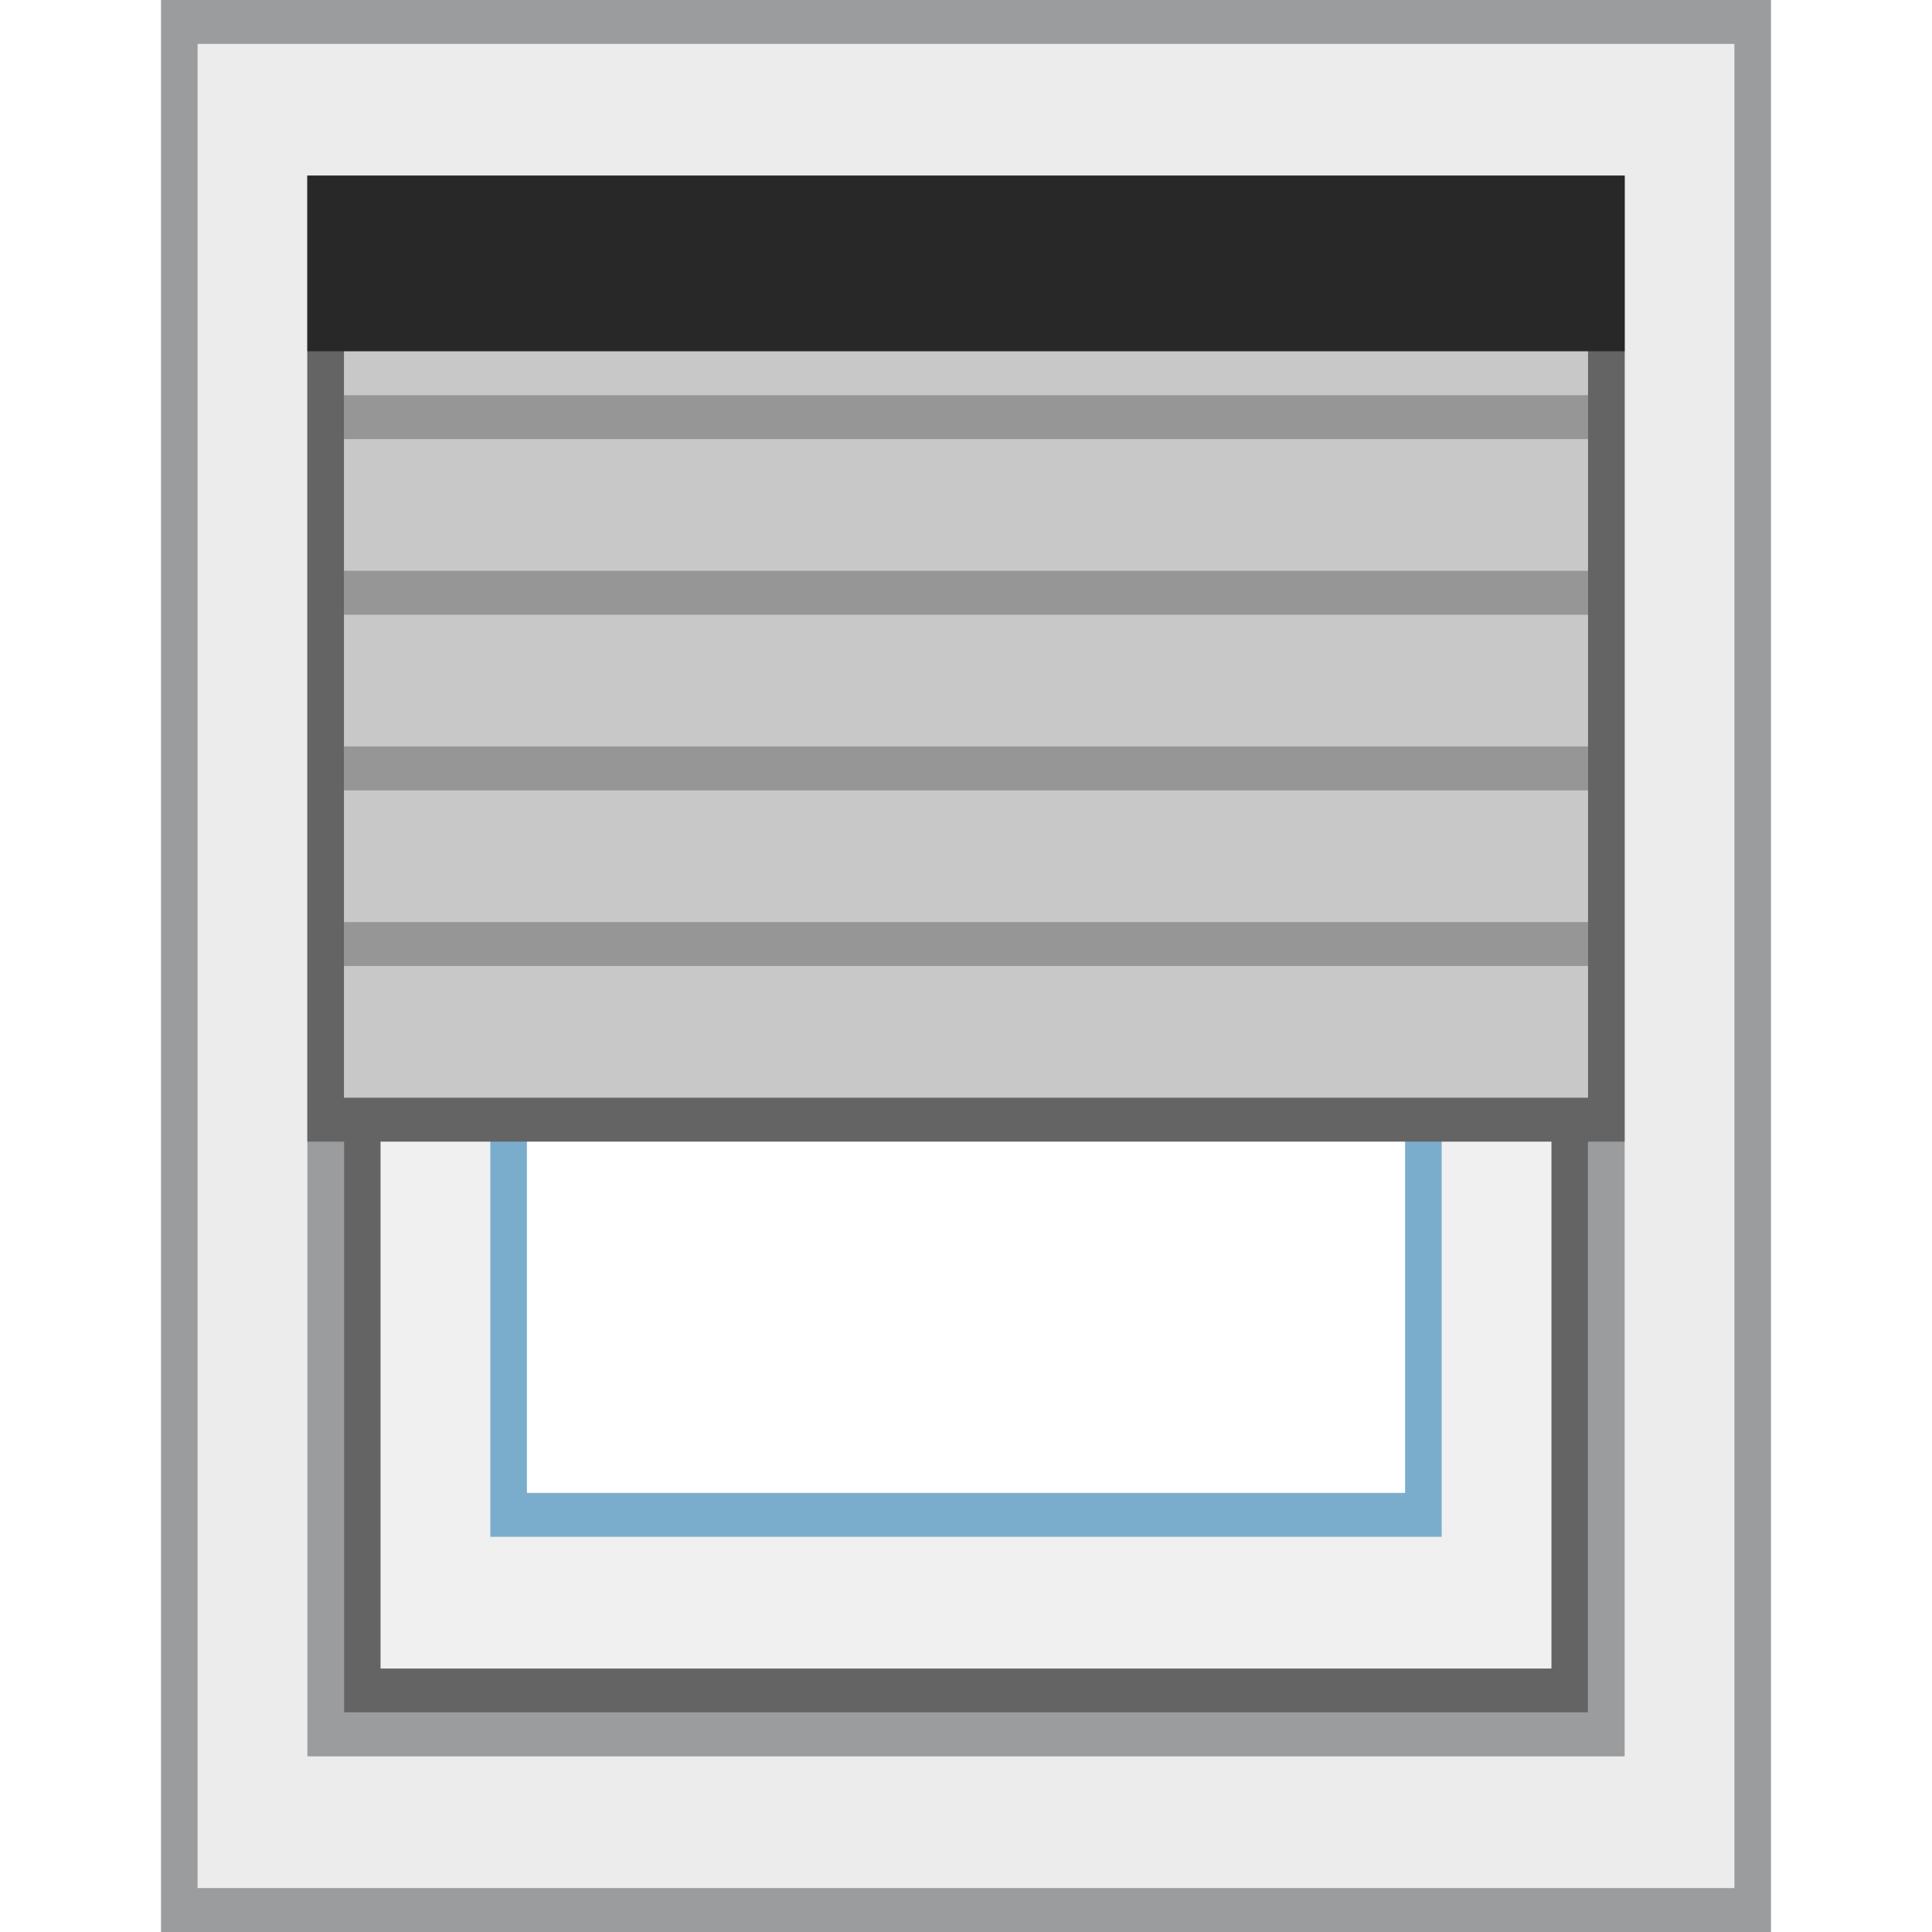
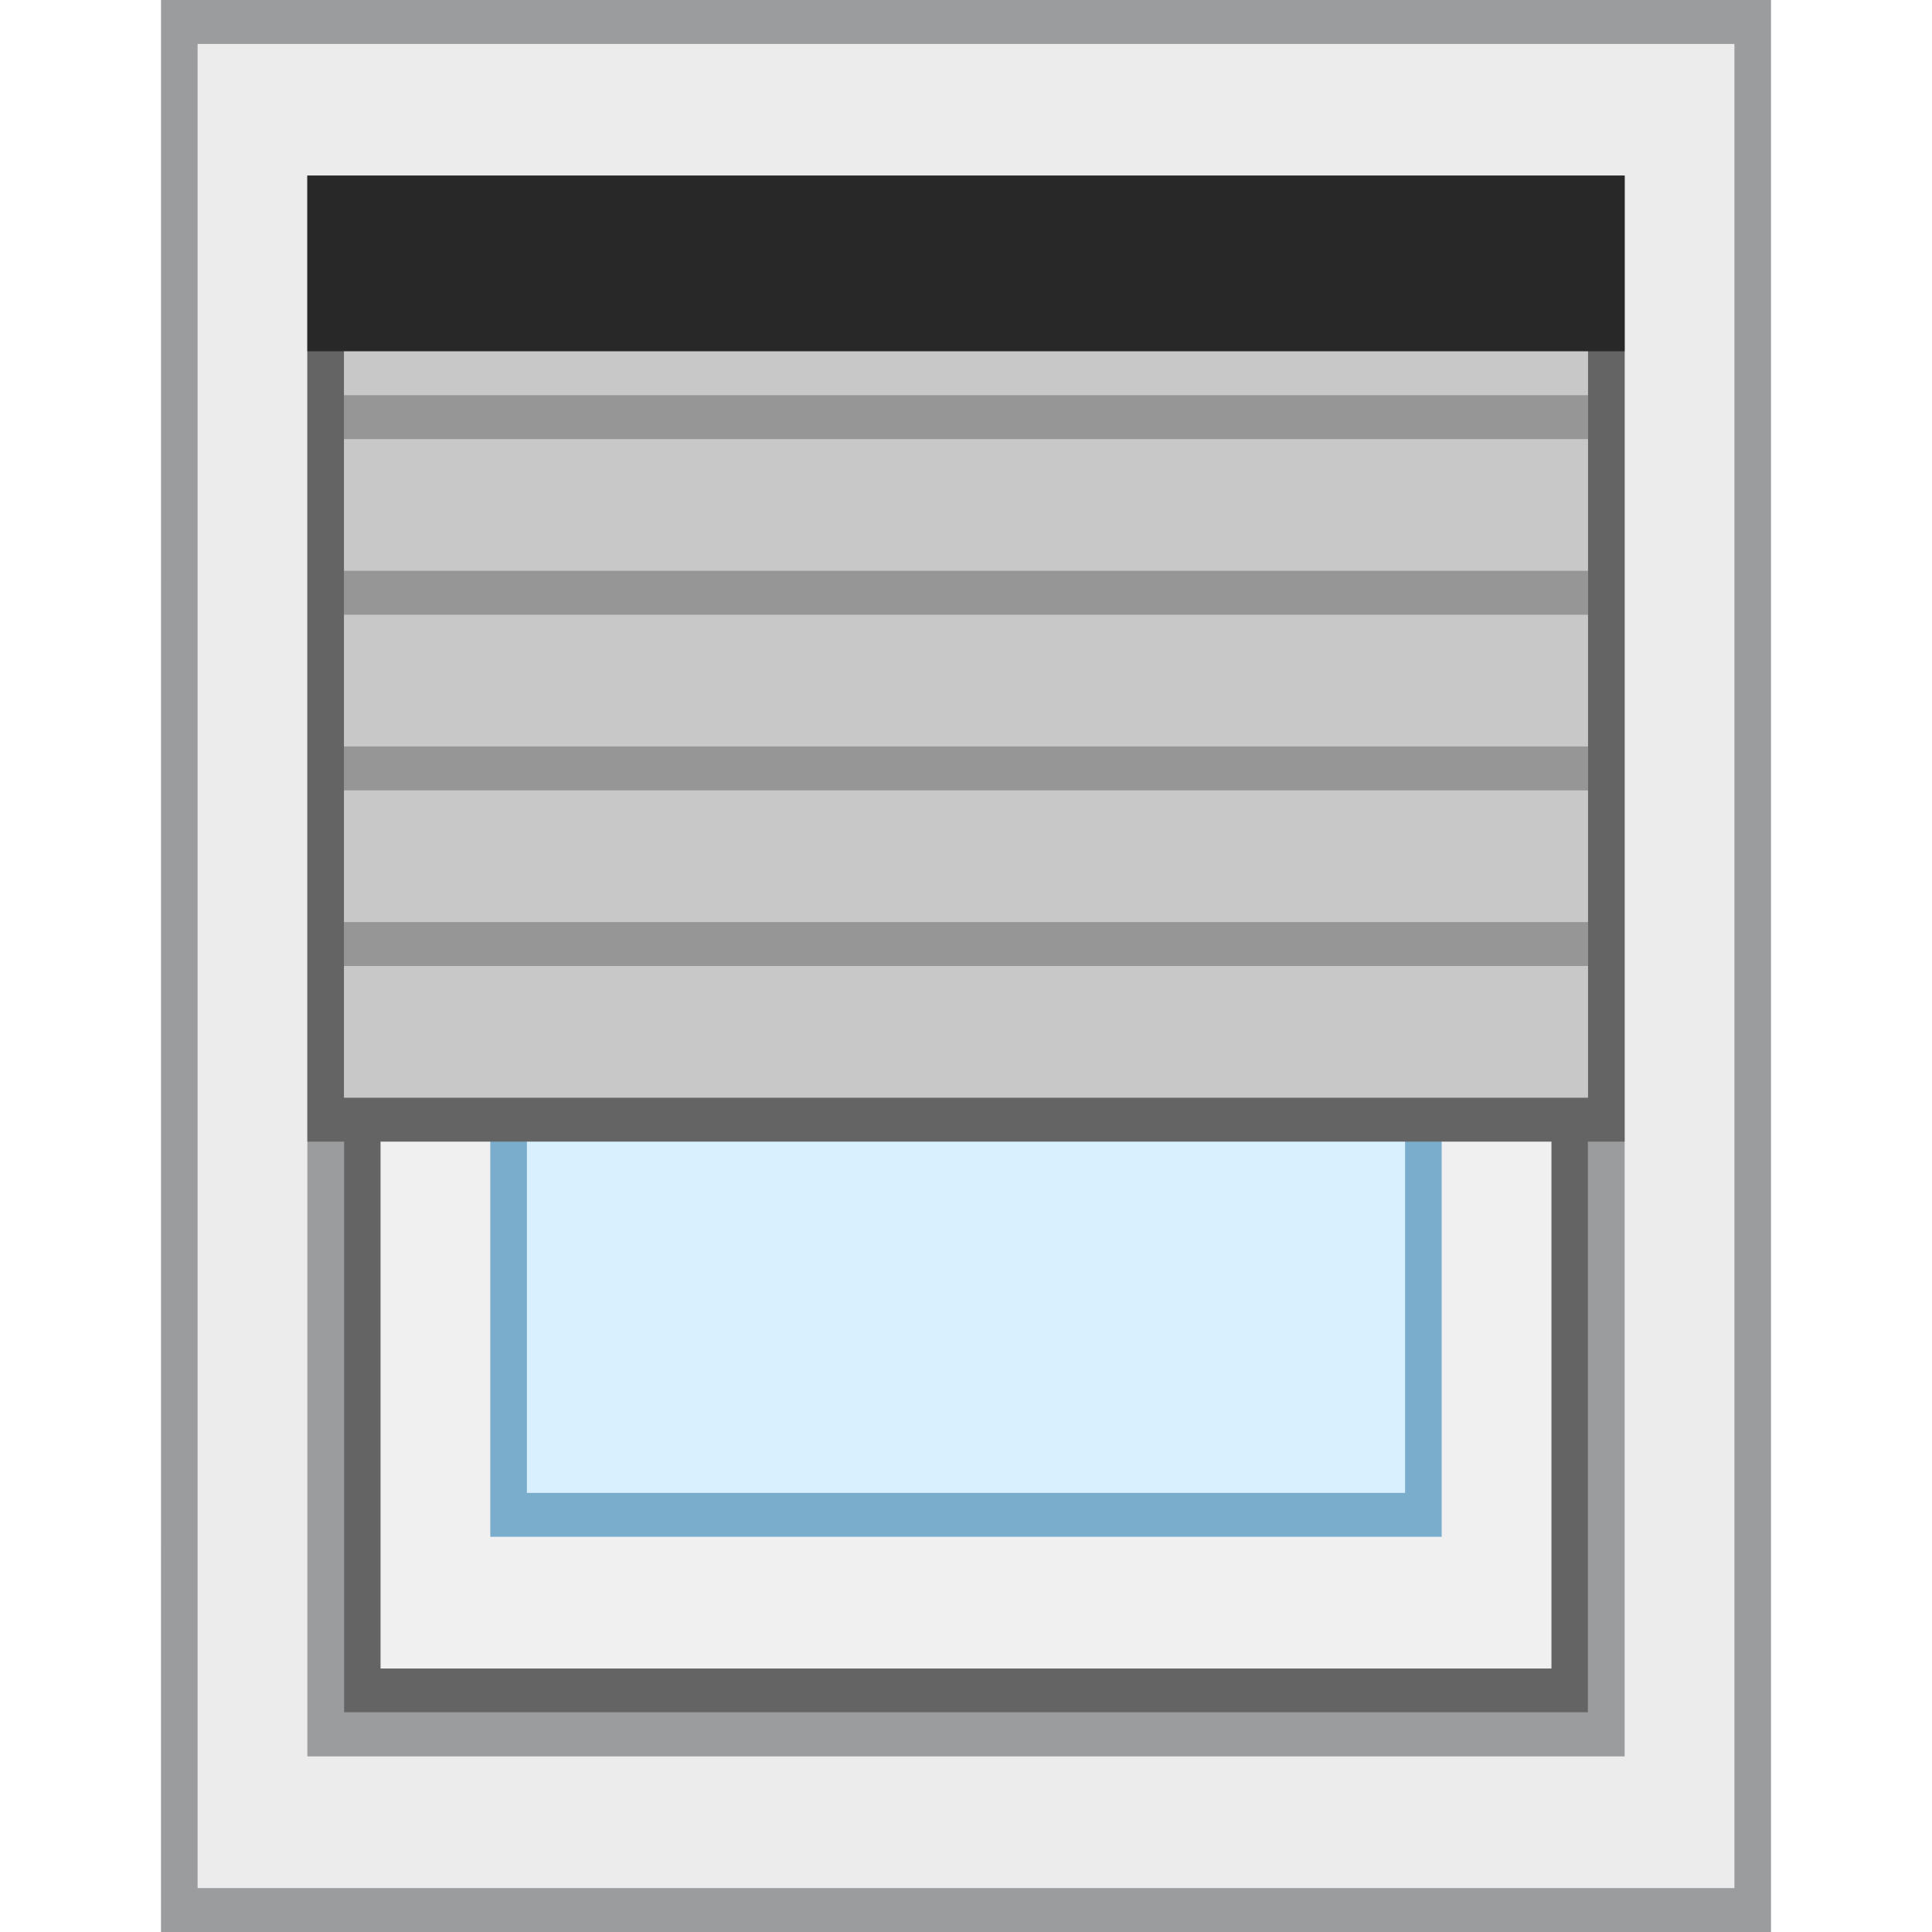
<svg xmlns="http://www.w3.org/2000/svg" viewBox="0 0 64 64" style="enable-background:new 0 0 64 64" id="svg176" version="1.1">
  <defs id="defs206" />
-   <g id="g835" transform="matrix(1.212121,0,0,1.212121,-6.787878,-6.787878)">
-     <path id="path178" d="m 15.5,12.2 v 39.6 h 33 V 12.2 Z m 4,4.8 h 25 v 30 h -25 z" style="fill:#f0f0f0;stroke-width:1.095" />
-     <path id="path180" style="fill:#646464;stroke-width:1.095" d="M 48,12.8 V 51.2 H 16 V 12.8 h 32 m 1,-1.2 H 15 v 40.8 h 34 z" />
-     <path id="path184" style="fill:#7aadcc;stroke-width:1.095" d="M 44,17.6 V 46.4 H 20 V 17.6 h 24 m 1,-1.2 H 19 v 31.2 h 26 z" />
-     <path id="path186" style="fill:#ececed;stroke-width:1.095" d="M 10.5,57.8 V 6.2 h 43 v 51.6 h -43 m 4,-4.8 h 35 V 11 h -35 v 42" />
-     <path id="path188" style="fill:#9b9c9e;stroke-width:1.095" d="M 53,6.8 V 57.2 H 11 V 6.8 H 53 M 14,53.6 h 1 34 1 V 52.4 11.6 10.4 H 49 15 14 v 1.2 40.8 1.2 M 54,5.6 H 10 V 58.4 H 54 Z M 15,52.4 V 11.6 H 49 V 52.4 H 15" />
-     <path id="path190" style="fill:#c8c8c8;stroke-width:1.095" d="m 14.5,11 h 35 v 25.2 h -35 z" />
-     <path id="path192" style="fill:#646464;stroke-width:1.095" d="m 49,11.6 v 24 H 15 v -24 h 34 m 1,-1.2 H 14 v 26.4 h 36 z" />
-     <path id="path194" style="opacity:0.25;stroke-width:1.095" d="m 15,16.4 h 34 v 1.2 H 15 Z" />
-     <path id="path196" style="opacity:0.25;stroke-width:1.095" d="m 15,21.2 h 34 v 1.2 H 15 Z" />
-     <path id="path198" style="opacity:0.25;stroke-width:1.095" d="m 15,26 h 34 v 1.2 H 15 Z" />
-     <path id="path200" style="opacity:0.25;stroke-width:1.095" d="M 15,30.8 H 49 V 32 H 15 Z" />
-     <path id="path202" style="fill:#282828;stroke-width:1.095" d="m 14,10.4 h 36 v 4.8 H 14 Z" />
+   <g id="g4163">
+     <path id="path6-3" style="fill:#d9f1ff;stroke-width:1.095" d="m 16.872,13.986 30.303,0 0,36.364 -30.303,0 z" />
+     <path id="path178" d="M 12,8 12,56 52,56 52,8 Z m 4.848,5.818 30.303,0 0,36.364 -30.303,0 z" style="fill:#f0f0f0;stroke-width:1.095" />
+     <path id="path180" style="fill:#646464;stroke-width:1.095" d="m 51.394,8.727 0,46.545 -38.788,0 0,-46.545 38.788,0 m 1.212,-1.455 -41.212,0 0,49.455 41.212,0 z" />
+     <path id="path184" style="fill:#7aadcc;stroke-width:1.095" d="m 46.545,14.545 0,34.909 -29.091,0 0,-34.909 29.091,0 m 1.212,-1.455 -31.515,0 0,37.818 31.515,0 z" />
+     <path id="path186" style="fill:#ececed;stroke-width:1.095" d="m 5.939,63.273 0,-62.545 52.121,0 0,62.545 -52.121,0 m 4.848,-5.818 42.424,0 0,-50.909 -42.424,0 0,50.909" />
+     <path id="path188" style="fill:#9b9c9e;stroke-width:1.095" d="m 57.455,1.455 0,61.091 -50.909,0 0,-61.091 50.909,0 m -47.273,56.727 1.212,0 41.212,0 1.212,0 0,-1.455 0,-49.455 0,-1.455 -1.212,0 -41.212,0 -1.212,0 0,1.455 0,49.455 0,1.455 M 58.667,3.1999999e-7 l -53.333,0 L 5.333,64 58.667,64 Z M 11.394,56.727 l 0,-49.455 41.212,0 0,49.455 -41.212,0" />
+     <path id="path190" style="fill:#c8c8c8;stroke-width:1.095" d="m 10.788,6.545 42.424,0 0,30.545 -42.424,0 z" />
+     <path id="path192" style="fill:#646464;stroke-width:1.095" d="m 52.606,7.273 0,29.091 -41.212,0 0,-29.091 41.212,0 m 1.212,-1.455 -43.636,0 0,32 43.636,0 z" />
+     <path id="path194" style="opacity:0.25;stroke-width:1.095" d="m 11.394,13.091 41.212,0 0,1.455 -41.212,0 z" />
+     <path id="path196" style="opacity:0.25;stroke-width:1.095" d="m 11.394,18.909 41.212,0 0,1.455 -41.212,0 z" />
+     <path id="path198" style="opacity:0.25;stroke-width:1.095" d="m 11.394,24.727 41.212,0 0,1.455 -41.212,0 z" />
+     <path id="path200" style="opacity:0.25;stroke-width:1.095" d="m 11.394,30.545 41.212,0 0,1.455 -41.212,0 z" />
+     <path id="path202" style="fill:#282828;stroke-width:1.095" d="m 10.182,5.818 43.636,0 0,5.818 -43.636,0 z" />
  </g>
</svg>
